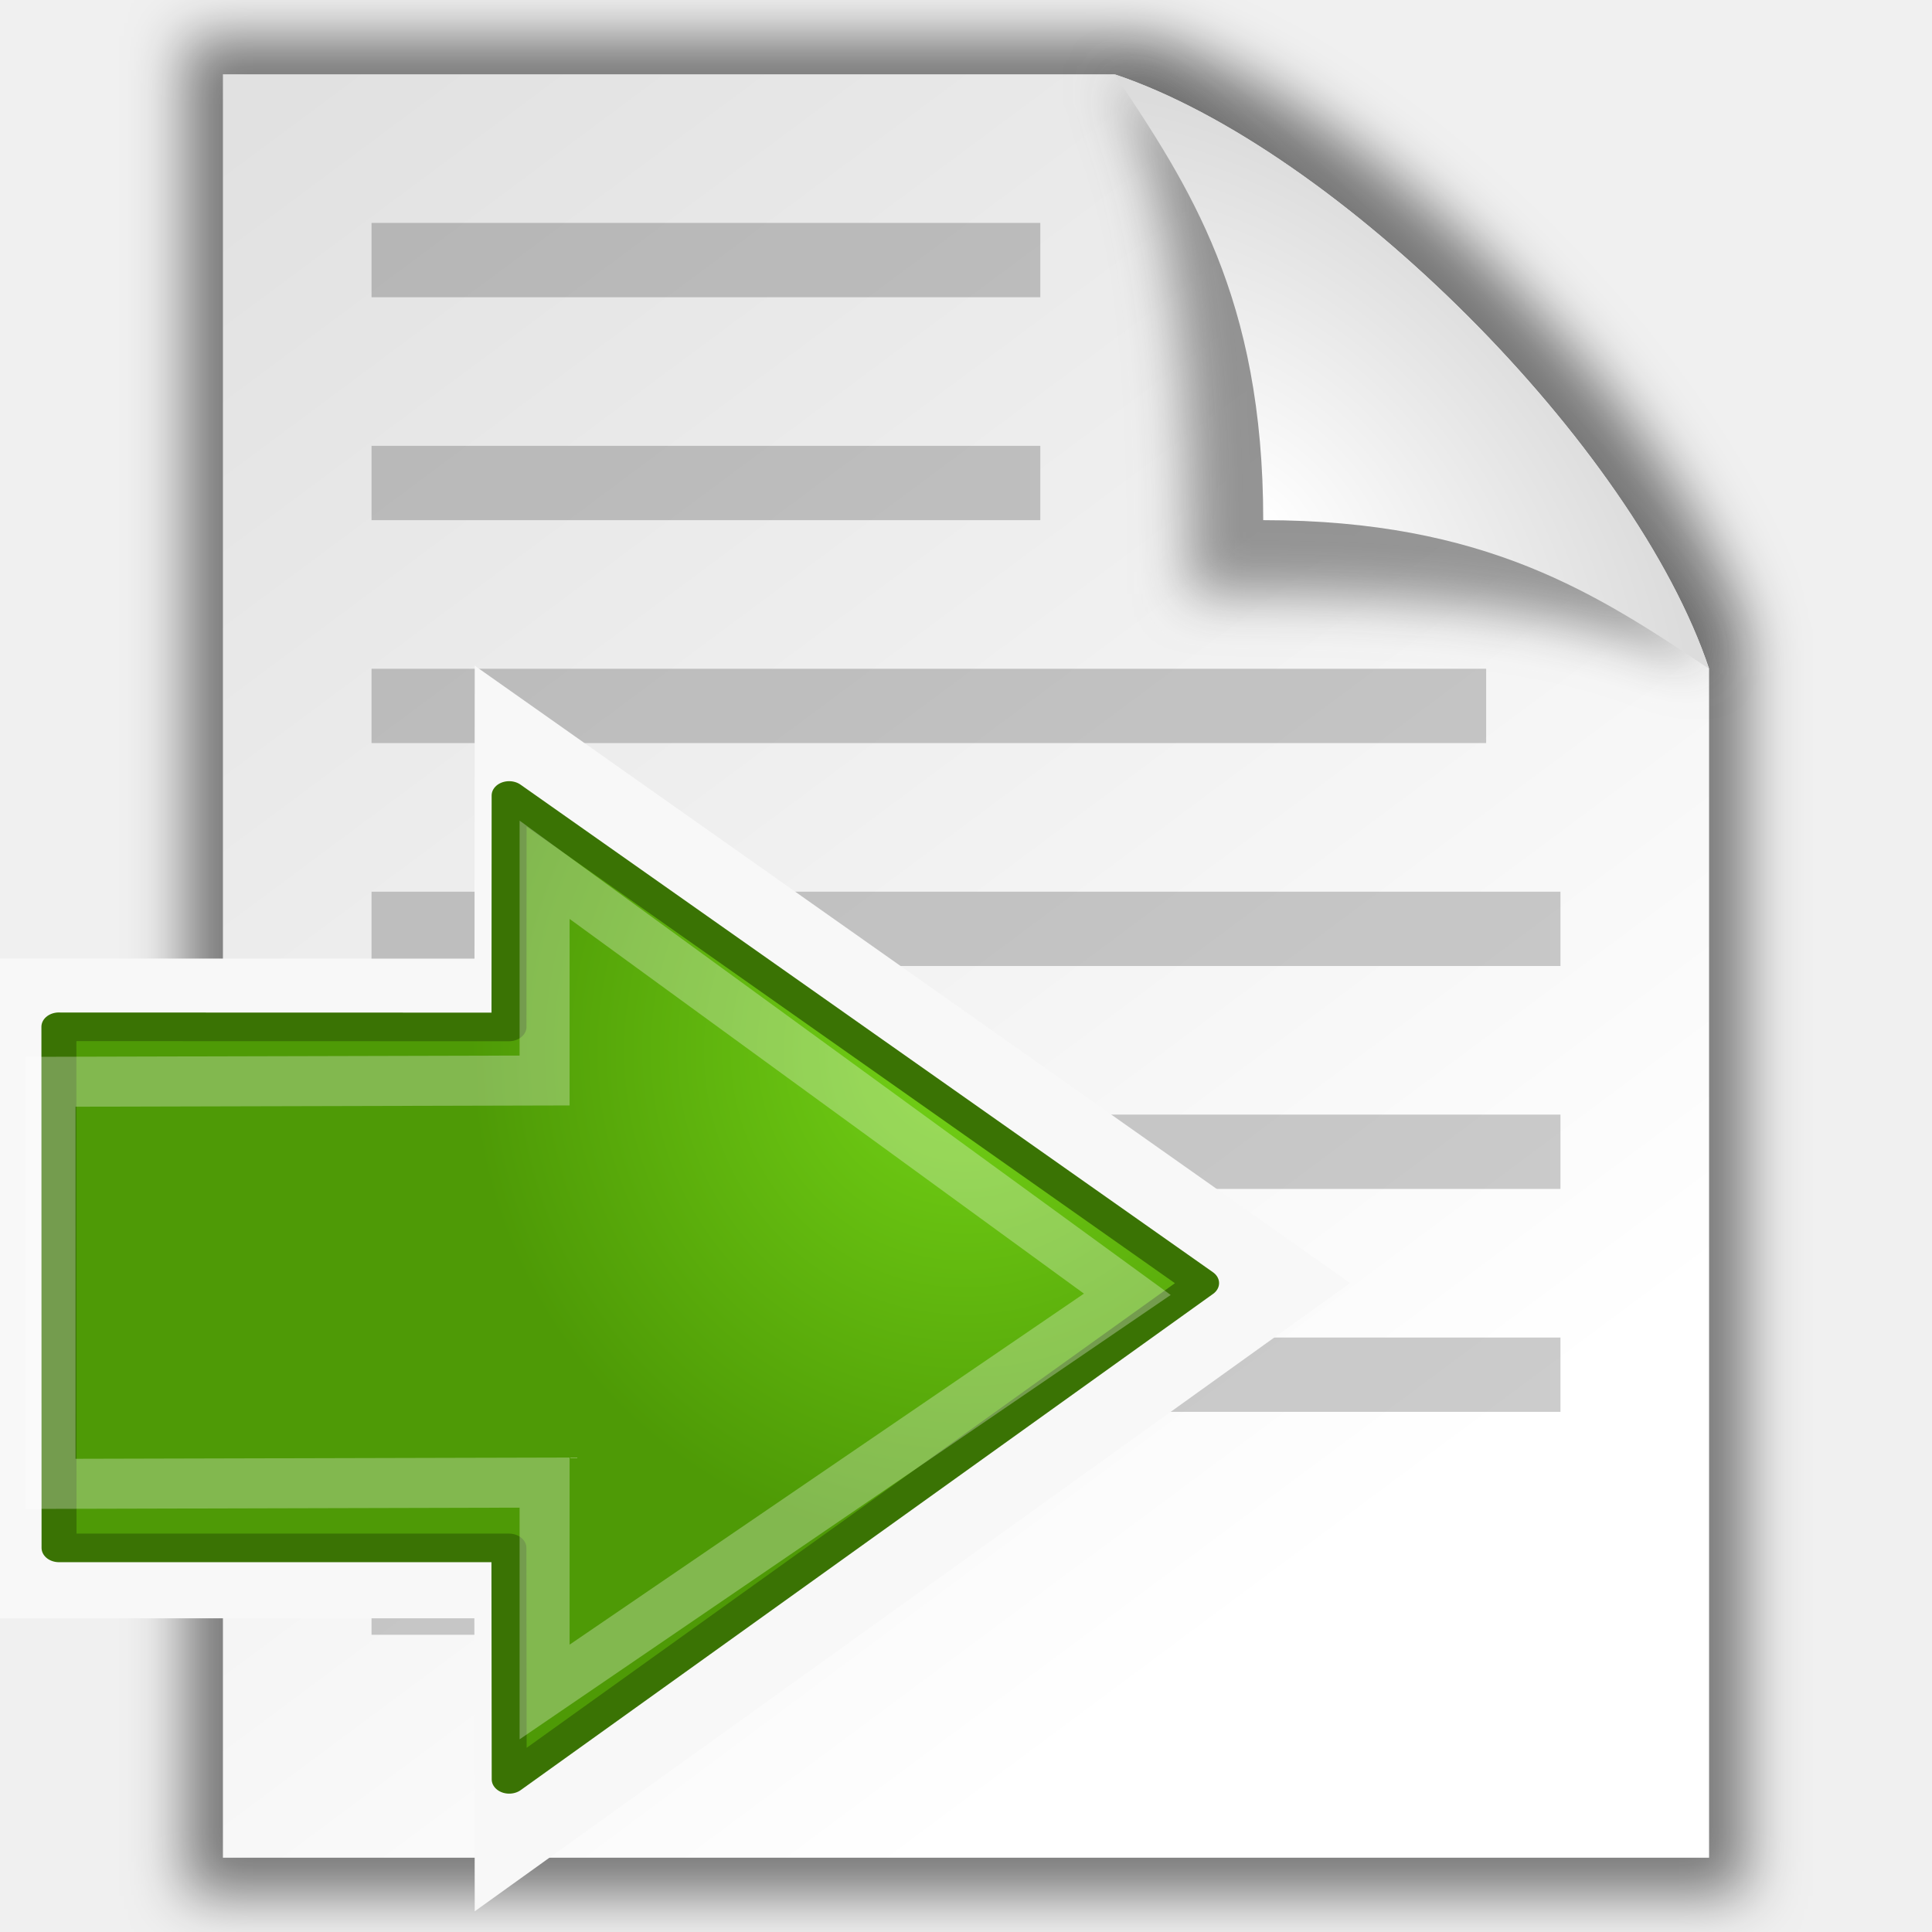
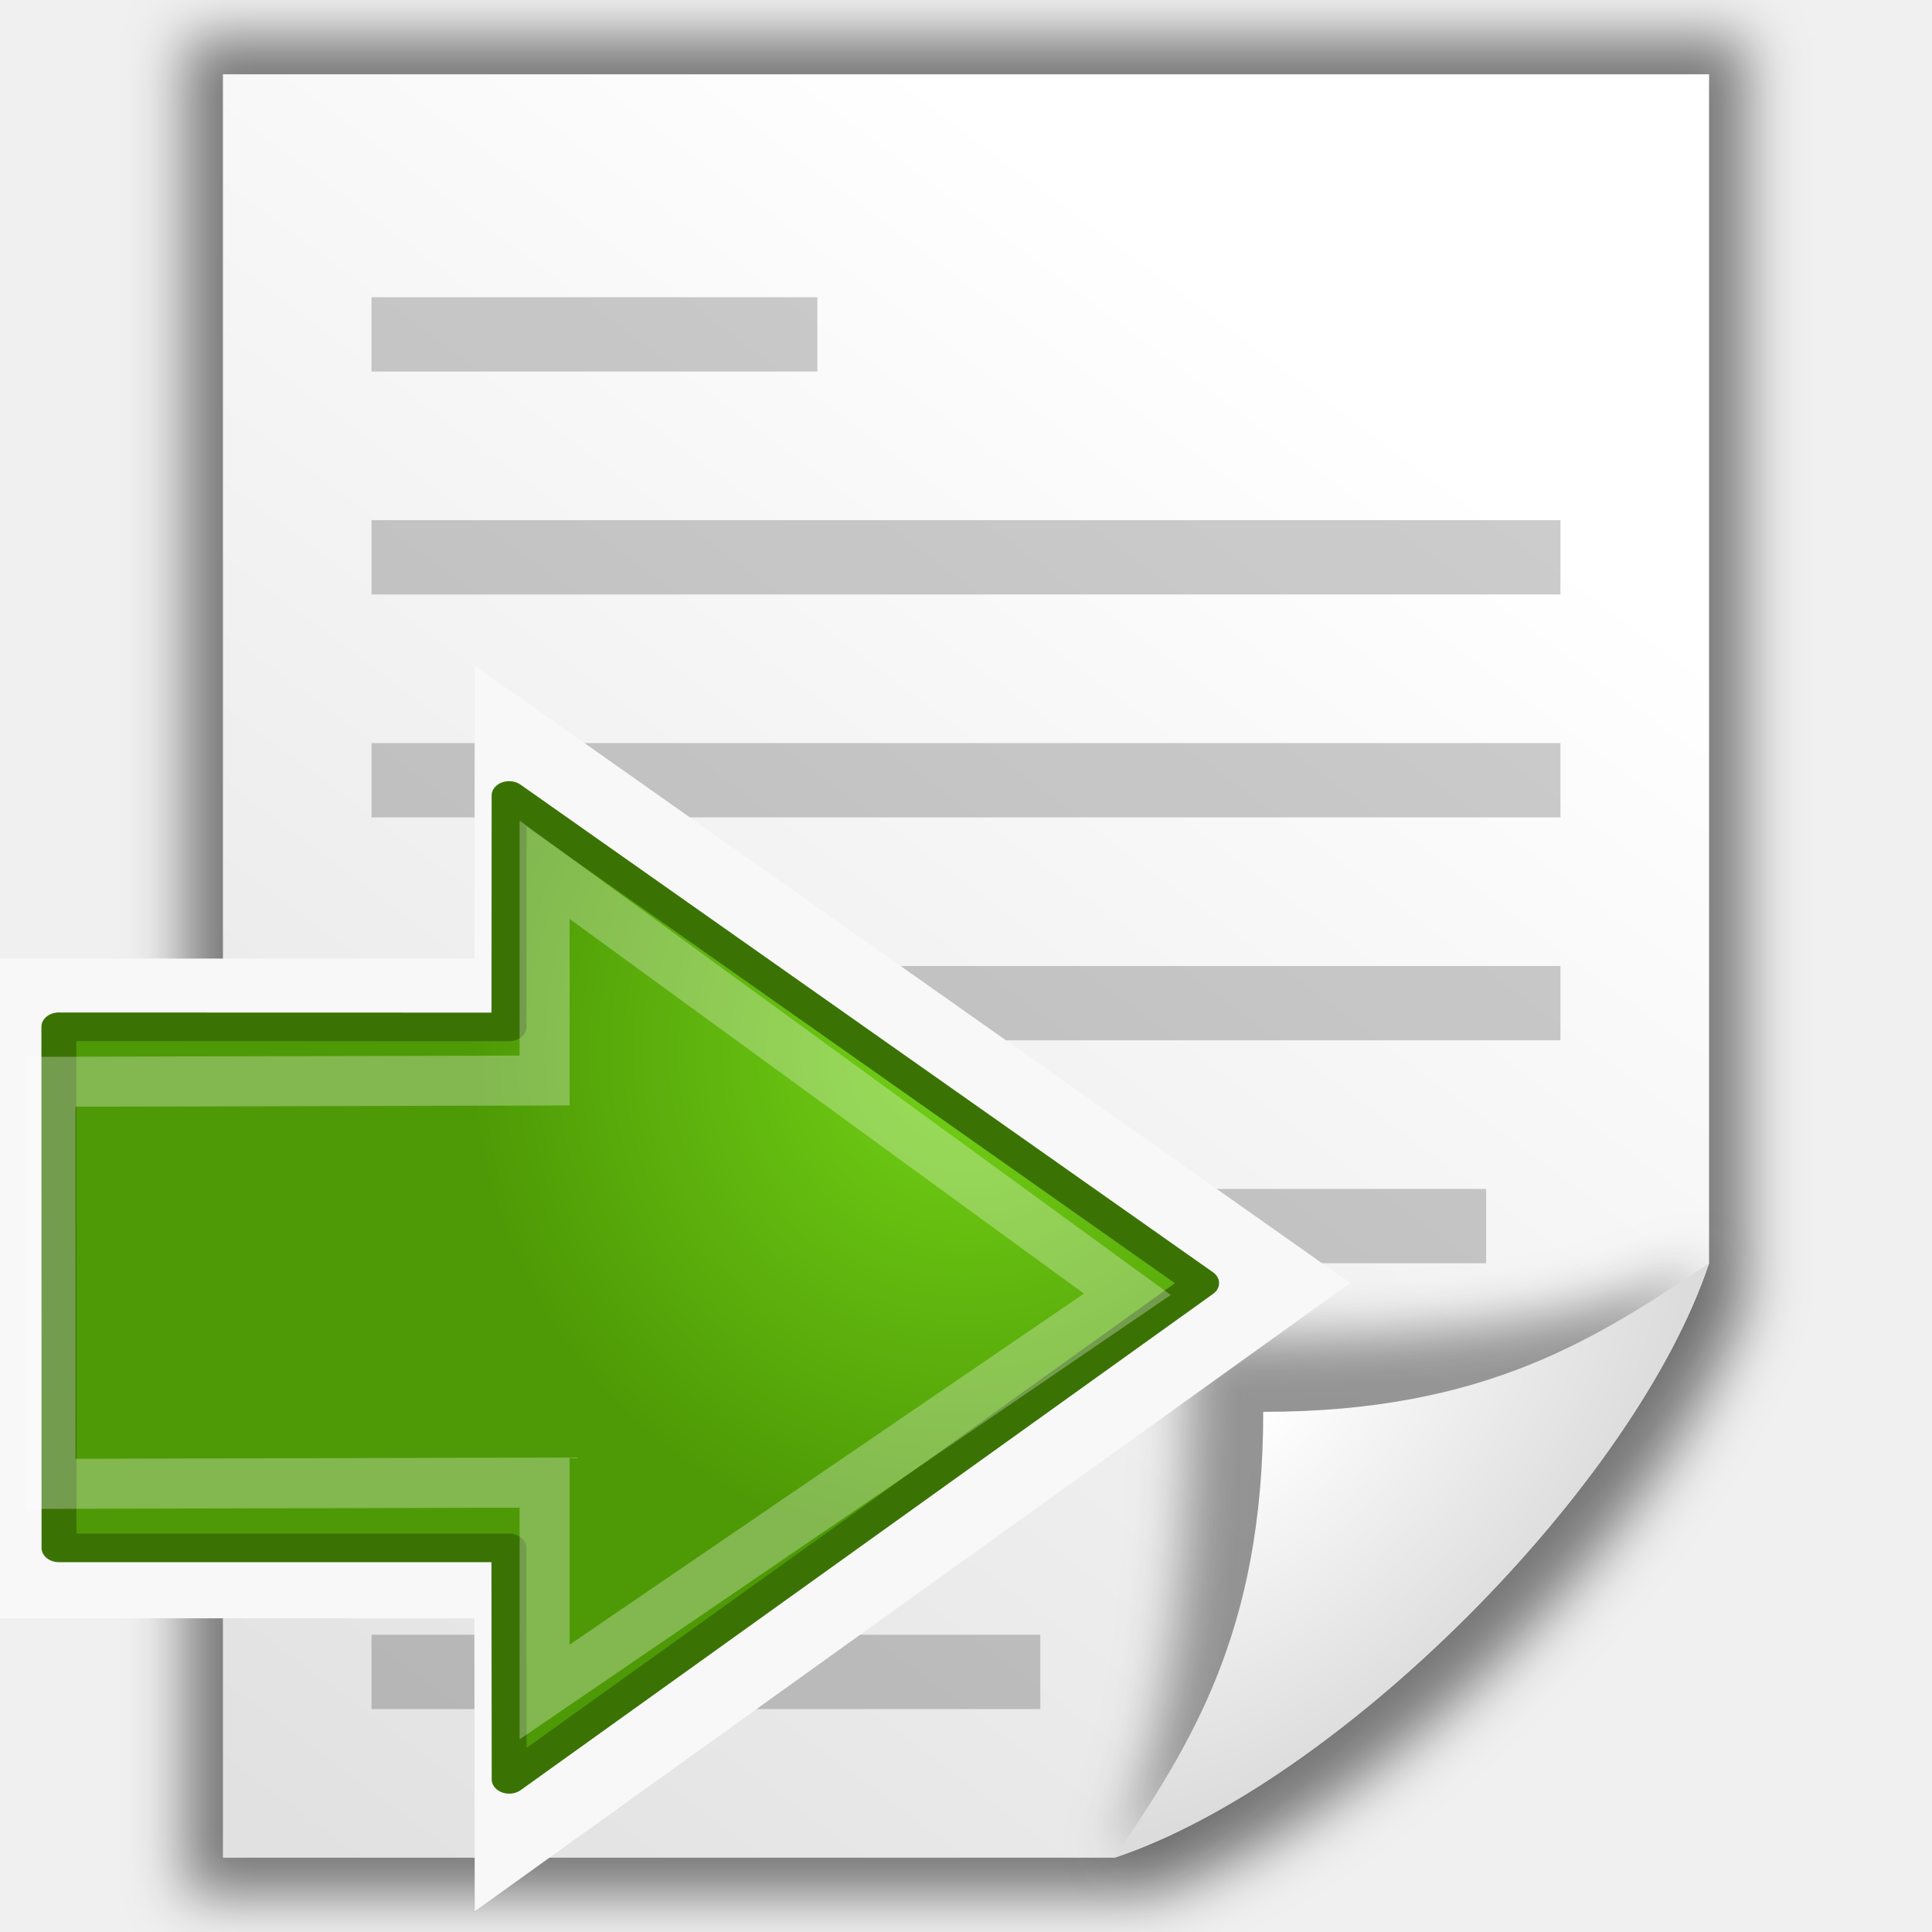
<svg xmlns="http://www.w3.org/2000/svg" xmlns:xlink="http://www.w3.org/1999/xlink" id="svg2" height="26" width="26" version="1.1">
  <defs id="defs4">
    <radialGradient id="o" xlink:href="#m" gradientUnits="userSpaceOnUse" cy="43.5" cx="4.993" gradientTransform="matrix(2.0038,0,0,1.4,27.988,-17.4)" r="2.5" />
    <linearGradient id="m">
      <stop id="stop13" offset="0" />
      <stop id="stop15" stop-opacity="0" offset="1" />
    </linearGradient>
    <radialGradient id="p" xlink:href="#m" gradientUnits="userSpaceOnUse" cy="43.5" cx="4.993" gradientTransform="matrix(2.0038,0,0,1.4,-20.012,-104.4)" r="2.5" />
    <linearGradient id="n" y2="39.999" gradientUnits="userSpaceOnUse" y1="47.028" x2="25.058" x1="25.058">
      <stop id="stop19" stop-opacity="0" offset="0" />
      <stop id="stop21" offset="0.5" />
      <stop id="stop23" stop-opacity="0" offset="1" />
    </linearGradient>
    <radialGradient id="x" gradientUnits="userSpaceOnUse" cy="35.357" cx="-30.25" gradientTransform="matrix(3.9957,0,0,1.935,0.62141,28.833)" r="18">
      <stop id="stop26" stop-color="#f6f6f5" offset="0" />
      <stop id="stop28" stop-color="#d3d7cf" offset="1" />
    </radialGradient>
    <linearGradient id="t" x1="-47.5" gradientUnits="userSpaceOnUse" y1="49.021" gradientTransform="translate(-90,60)" x2="-62.75" y2="-22.502">
      <stop id="stop31" stop-color="#888a85" offset="0" />
      <stop id="stop33" stop-color="#babdb6" offset="1" />
    </linearGradient>
    <radialGradient id="v" gradientUnits="userSpaceOnUse" cy="5.3" cx="4" gradientTransform="matrix(1.886,0,0,1.1765,-3.5441,-4.2353)" r="17">
      <stop id="stop36" stop-color="#fff" offset="0" />
      <stop id="stop38" stop-color="#fff" stop-opacity="0" offset="1" />
    </radialGradient>
    <linearGradient id="u" x1="58.282" gradientUnits="userSpaceOnUse" y1="70.752" gradientTransform="translate(-180,0)" x2="61.181" y2="67.799">
      <stop id="stop41" offset="0" />
      <stop id="stop43" stop-opacity="0" offset="1" />
    </linearGradient>
    <radialGradient id="w" gradientUnits="userSpaceOnUse" cy="10.108" cx="-26.305" gradientTransform="matrix(0.40734,-0.27983,0.75103,1.0932,-115.18,51.562)" r="7.042">
      <stop id="stop46" stop-color="#fff" offset="0" />
      <stop id="stop48" stop-color="#fff" offset="0.475" />
      <stop id="stop50" stop-color="#fff" stop-opacity="0" offset="1" />
    </radialGradient>
    <linearGradient id="s" x1="-18.589" gradientUnits="userSpaceOnUse" y1="11.053" gradientTransform="matrix(0.92231,0,0,0.91858,-92.447,61.326)" x2="-28.789" y2="14.07">
      <stop id="stop53" stop-opacity=".413" offset="0" />
      <stop id="stop55" stop-opacity="0" offset="1" />
    </linearGradient>
    <linearGradient id="r" y2="9.688" gradientUnits="userSpaceOnUse" y1="11.566" x2="-24.75" x1="-26.754">
      <stop id="stop58" stop-color="#fff" offset="0" />
      <stop id="stop60" stop-color="#fff" stop-opacity="0" offset="1" />
    </linearGradient>
    <linearGradient id="linearGradient4134" y2="28" gradientUnits="userSpaceOnUse" x2="-5" gradientTransform="matrix(1.209171,0,0,1.224686,11.81803,-23.19045)" y1="30.486" x1="-5">
      <stop id="stop53-3" stop-color="#d8cb00" offset="0" />
      <stop id="stop55-5" stop-color="#fff119" offset="1" />
    </linearGradient>
    <linearGradient id="linearGradient3125" y2="12.805" gradientUnits="userSpaceOnUse" y1="44.016" gradientTransform="matrix(0.606062,0,0,0.6030771,-0.1896125,-2.989924)" x2="10" x1="10">
      <stop id="stop58-0" stop-color="#fff" offset="0" />
      <stop id="stop60-2" stop-color="#fff" stop-opacity="0" offset="1" />
    </linearGradient>
    <radialGradient xlink:href="#m" id="radialGradient3054" gradientUnits="userSpaceOnUse" gradientTransform="matrix(2.0038,0,0,1.4,27.988,-17.4)" cx="4.993" cy="43.5" r="2.5" />
    <radialGradient xlink:href="#m" id="radialGradient3056" gradientUnits="userSpaceOnUse" gradientTransform="matrix(2.0038,0,0,1.4,-20.012,-104.4)" cx="4.993" cy="43.5" r="2.5" />
    <linearGradient xlink:href="#n" id="linearGradient3058" gradientUnits="userSpaceOnUse" x1="25.058" y1="47.028" x2="25.058" y2="39.999" />
    <linearGradient xlink:href="#n" id="linearGradient3060" gradientUnits="userSpaceOnUse" x1="25.058" y1="47.028" x2="25.058" y2="39.999" />
    <radialGradient xlink:href="#linearGradient3767" id="radialGradient3975" cx="17.25" cy="6.417" fx="17.25" fy="6.417" r="3.5" gradientUnits="userSpaceOnUse" gradientTransform="matrix(0.8571431,-0.8571427,1.428571,1.428572,-8.552368,13.01904)" />
    <linearGradient id="linearGradient3767">
      <stop style="stop-color:#ffffff;stop-opacity:1;" offset="0" id="stop3769" />
      <stop style="stop-color:#dcdcdc;stop-opacity:1;" offset="1" id="stop3771" />
    </linearGradient>
    <filter color-interpolation-filters="sRGB" id="filter3952" x="-0.12" width="1.24" y="-0.12" height="1.24">
      <feGaussianBlur stdDeviation="0.35" id="feGaussianBlur3954" />
    </filter>
    <linearGradient gradientTransform="translate(-3.6,0.4)" xlink:href="#linearGradient3775" id="linearGradient3781" x1="20" y1="21" x2="5.5" y2="1.5" gradientUnits="userSpaceOnUse" />
    <linearGradient id="linearGradient3775">
      <stop style="stop-color:#ffffff;stop-opacity:1;" offset="0" id="stop3777" />
      <stop style="stop-color:#e1e1e1;stop-opacity:1;" offset="1" id="stop3779" />
    </linearGradient>
    <filter color-interpolation-filters="sRGB" id="filter3899">
      <feGaussianBlur stdDeviation="0.375" id="feGaussianBlur3901" />
    </filter>
-     <linearGradient xlink:href="#linearGradient3775" id="linearGradient3132" gradientUnits="userSpaceOnUse" gradientTransform="translate(-2,0)" x1="20" y1="21" x2="5.5" y2="1.5" />
-     <radialGradient xlink:href="#linearGradient3767" id="radialGradient3134" gradientUnits="userSpaceOnUse" gradientTransform="matrix(0.8571431,-0.8571427,1.428571,1.428572,-6.952368,12.61904)" cx="17.25" cy="6.417" fx="17.25" fy="6.417" r="3.5" />
+     <linearGradient xlink:href="#linearGradient3775" id="linearGradient3132" gradientUnits="userSpaceOnUse" gradientTransform="matrix(1,0,0,-1,-2,26)" x1="20" y1="21" x2="5.5" y2="1.5" />
+     <radialGradient xlink:href="#linearGradient3767" id="radialGradient3134" gradientUnits="userSpaceOnUse" gradientTransform="matrix(0.8571431,0.8571427,1.428571,-1.428572,-6.952368,13.38096)" cx="17.25" cy="6.417" fx="17.25" fy="6.417" r="3.5" />
    <linearGradient xlink:href="#linearGradient4134-7" id="linearGradient4579" gradientUnits="userSpaceOnUse" gradientTransform="matrix(1.24393,0,0,0.9786979,-4.320352,-4.728907)" x1="1.606" y1="22.693" x2="-2.384" y2="22.693" />
    <linearGradient id="linearGradient4134-7" y2="28" gradientUnits="userSpaceOnUse" x2="-5" gradientTransform="matrix(1.209171,0,0,1.224686,11.81803,-23.19045)" y1="30.486" x1="-5">
      <stop id="stop53-3-0" stop-color="#d8cb00" offset="0" />
      <stop id="stop55-5-2" stop-color="#fff119" offset="1" />
    </linearGradient>
    <radialGradient xlink:href="#e" id="radialGradient3886" gradientUnits="userSpaceOnUse" gradientTransform="matrix(0,0.4073006,-0.5038608,0,31.70209,7.984451)" cx="35.293" cy="20.494" r="16.956" />
    <radialGradient id="e" gradientUnits="userSpaceOnUse" cy="20.494" cx="35.293" gradientTransform="matrix(0,-0.84302,1.0202,0,-4.896325,41.05942)" r="16.956">
      <stop stop-color="#73d216" offset="0" id="stop12-7" />
      <stop stop-color="#4e9a06" offset="1" id="stop14-2" />
    </radialGradient>
  </defs>
-   <path id="path3889" d="m 2.5,0.5 13,0 c 3,1 7,5 8,8 l 0,17 -21,0 z" style="opacity:0.5;fill:#000000;fill-opacity:1;stroke:none;filter:url(#filter3899)" />
-   <path style="fill:url(#linearGradient3132);fill-opacity:1;stroke:none" d="m 3,1 12,0 c 3,1 7,5 8,8 l 0,16 -20,0 z" id="rect3761" />
-   <path id="path3783" d="m 15,1 c 1,0.5 7.5,7 8,8 C 21,8 18,8 16,8 16,6 16,3 15,1 z" style="opacity:0.5;fill:#373737;fill-opacity:1;stroke:none;filter:url(#filter3952)" />
-   <path style="fill:none;stroke:#000000;stroke-width:1px;stroke-linecap:butt;stroke-linejoin:miter;stroke-opacity:1;opacity:0.2" d="m 5,3.5 9,0" id="path3136" />
-   <path style="fill:url(#radialGradient3134);fill-opacity:1;stroke:none" d="m 15,1 c 3,1 7,5 8,8 C 21.5,8 20,7 17,7 17,4 16,2.5 15,1 z" id="path3765" />
+   <path id="path3889" d="m 2.5,0.5 13,0 c 3,1 7,5 8,8 l 0,17 -21,0 z" style="opacity:0.5;fill:#000000;fill-opacity:1;stroke:none;filter:url(#filter3899)" transform="matrix(1,0,0,-1,0,26)" />
+   <path style="fill:url(#linearGradient3132);fill-opacity:1;stroke:none" d="m 3,25 12,0 c 3,-1 7,-5 8,-8 l 0,-16 -20,0 z" id="rect3761" />
+   <path id="path3783" d="m 15,1 c 1,0.5 7.5,7 8,8 C 21,8 18,8 16,8 16,6 16,3 15,1 Z" style="opacity:0.5;fill:#373737;fill-opacity:1;stroke:none;filter:url(#filter3952)" transform="matrix(1,0,0,-1,0,26)" />
+   <path style="opacity:0.2;fill:none;stroke:#000000;stroke-width:1px;stroke-linecap:butt;stroke-linejoin:miter;stroke-opacity:1" d="m 5,22.5 9,0" id="path3136" />
+   <path style="fill:url(#radialGradient3134);fill-opacity:1;stroke:none" d="m 15,25 c 3,-1 7,-5 8,-8 -1.5,1 -3,2 -6,2 0,3 -1,4.5 -2,6 z" id="path3765" />
  <g id="g62" transform="matrix(0.5442688,0,0,0.5360355,79.608,-32.52249)" />
-   <path id="path3138" d="m 5,6.5 9,0" style="opacity:0.2;fill:none;stroke:#000000;stroke-width:1px;stroke-linecap:butt;stroke-linejoin:miter;stroke-opacity:1" />
-   <path style="opacity:0.2;fill:none;stroke:#000000;stroke-width:1px;stroke-linecap:butt;stroke-linejoin:miter;stroke-opacity:1" d="m 5,9.5 15,0" id="path3140" />
-   <path id="path3142" d="m 5,12.5 16,0" style="opacity:0.2;fill:none;stroke:#000000;stroke-width:1px;stroke-linecap:butt;stroke-linejoin:miter;stroke-opacity:1" />
-   <path style="opacity:0.2;fill:none;stroke:#000000;stroke-width:1px;stroke-linecap:butt;stroke-linejoin:miter;stroke-opacity:1" d="m 5,15.5 16,0" id="path3144" />
-   <path id="path3146" d="m 5,18.5 16,0" style="opacity:0.2;fill:none;stroke:#000000;stroke-width:1px;stroke-linecap:butt;stroke-linejoin:miter;stroke-opacity:1" />
-   <path style="opacity:0.2;fill:none;stroke:#000000;stroke-width:1px;stroke-linecap:butt;stroke-linejoin:miter;stroke-opacity:1" d="m 5,21.5 6,0" id="path3148" />
+   <path id="path3138" d="m 5,19.5 9,0" style="opacity:0.2;fill:none;stroke:#000000;stroke-width:1px;stroke-linecap:butt;stroke-linejoin:miter;stroke-opacity:1" />
+   <path style="opacity:0.2;fill:none;stroke:#000000;stroke-width:1px;stroke-linecap:butt;stroke-linejoin:miter;stroke-opacity:1" d="m 5,16.5 15,0" id="path3140" />
+   <path id="path3142" d="m 5,13.5 16,0" style="opacity:0.2;fill:none;stroke:#000000;stroke-width:1px;stroke-linecap:butt;stroke-linejoin:miter;stroke-opacity:1" />
+   <path style="opacity:0.2;fill:none;stroke:#000000;stroke-width:1px;stroke-linecap:butt;stroke-linejoin:miter;stroke-opacity:1" d="m 5,10.5 16,0" id="path3144" />
+   <path id="path3146" d="m 5,7.5 16,0" style="opacity:0.2;fill:none;stroke:#000000;stroke-width:1px;stroke-linecap:butt;stroke-linejoin:miter;stroke-opacity:1" />
+   <path style="opacity:0.2;fill:none;stroke:#000000;stroke-width:1px;stroke-linecap:butt;stroke-linejoin:miter;stroke-opacity:1" d="m 5,4.5 6,0" id="path3148" />
  <g id="g3882" transform="matrix(0,-0.7887239,0.9644876,0,-8.581187,30.99914)">
    <path id="path25-2" stroke-miterlimit="10" d="m 22.95,7.578 -11.259,0.002 0,7.936 -5,0.005 10.72,12.215 10.534,-12.215 -4.999,-0.003 0.003,-7.94 z" style="color:#000000;fill:#f8f8f8;fill-opacity:1;fill-rule:evenodd;stroke:none;stroke-miterlimit:10" />
    <path id="path25" stroke-miterlimit="10" d="m 21.784,9.719 -8.892,0.002 0,6.277 -3.949,0.004 8.467,9.661 8.32,-9.662 -3.949,-0.002 0.002,-6.28 z" style="color:#000000;fill:url(#radialGradient3886);fill-rule:evenodd;stroke:#3a7304;stroke-width:0.488;stroke-linecap:round;stroke-linejoin:round;stroke-miterlimit:10" />
  </g>
  <path id="path106" style="color:#000000;fill:none;stroke:#ffffff;stroke-width:0.673px;stroke-opacity:0.294" d="m 7.329,14.541 -6.649,0.017 0,5.411 6.649,-0.017 0,2.818 7.842,-5.352 -7.842,-5.713 z" />
</svg>
